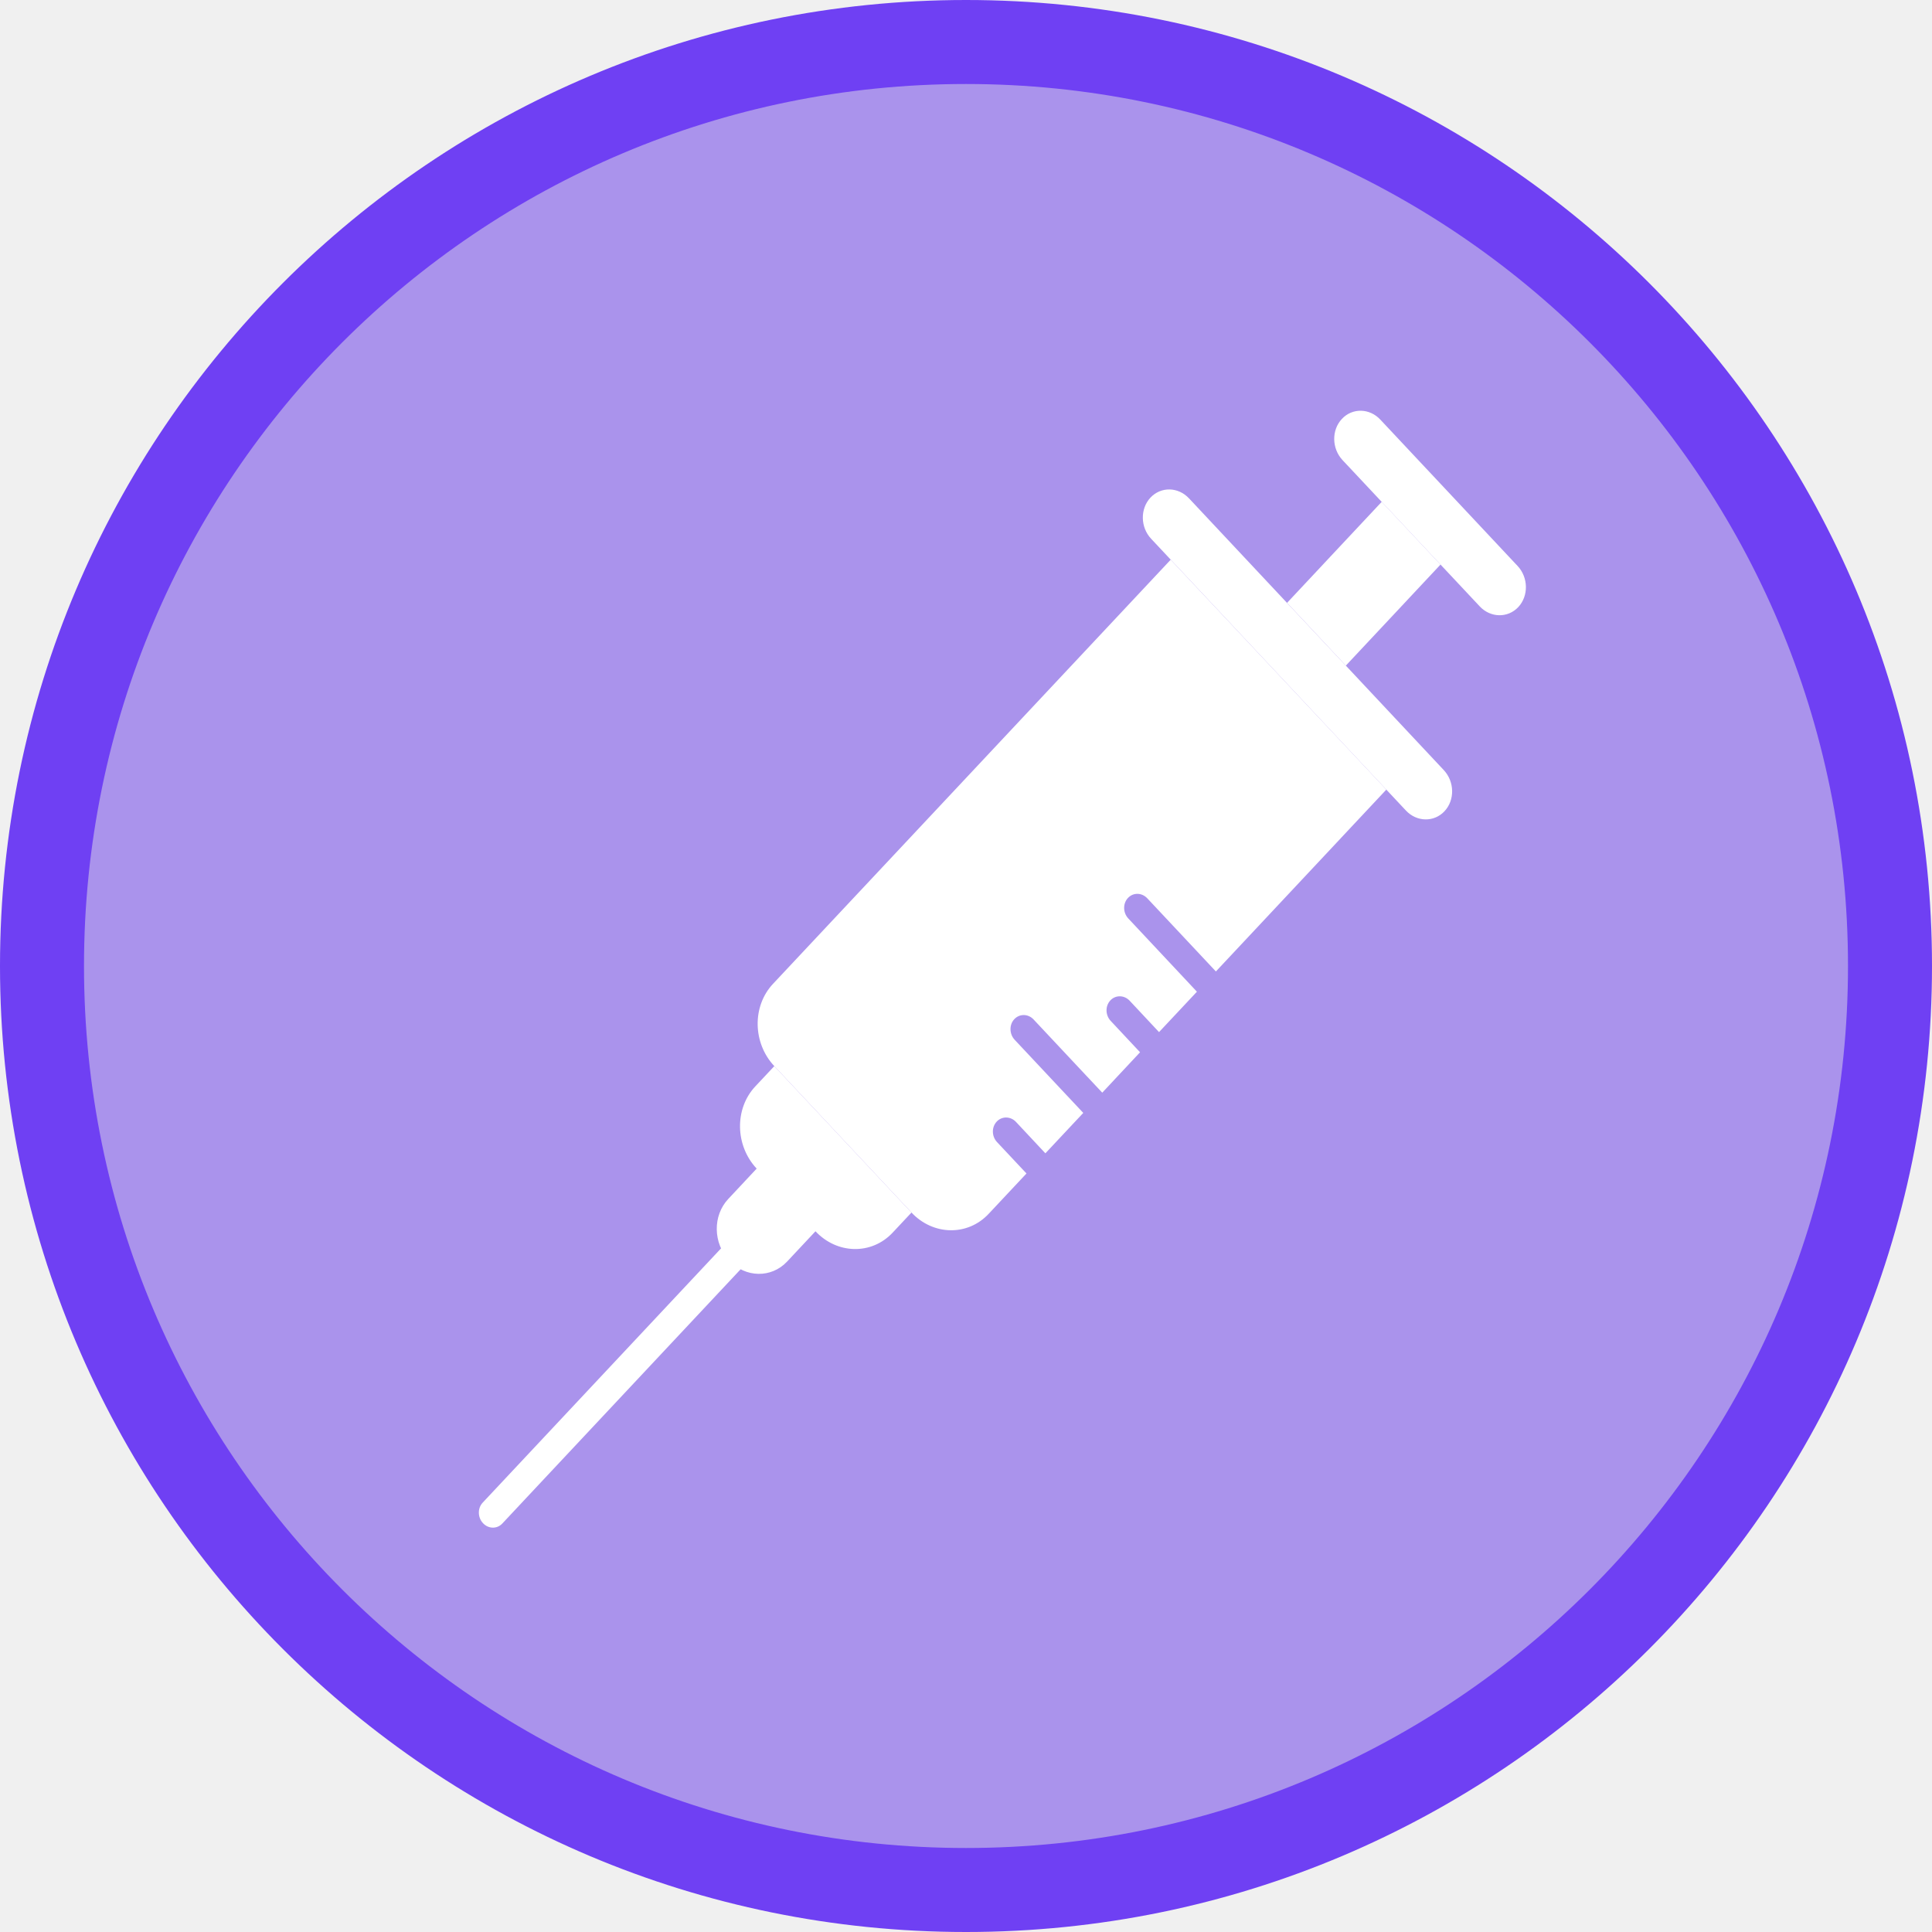
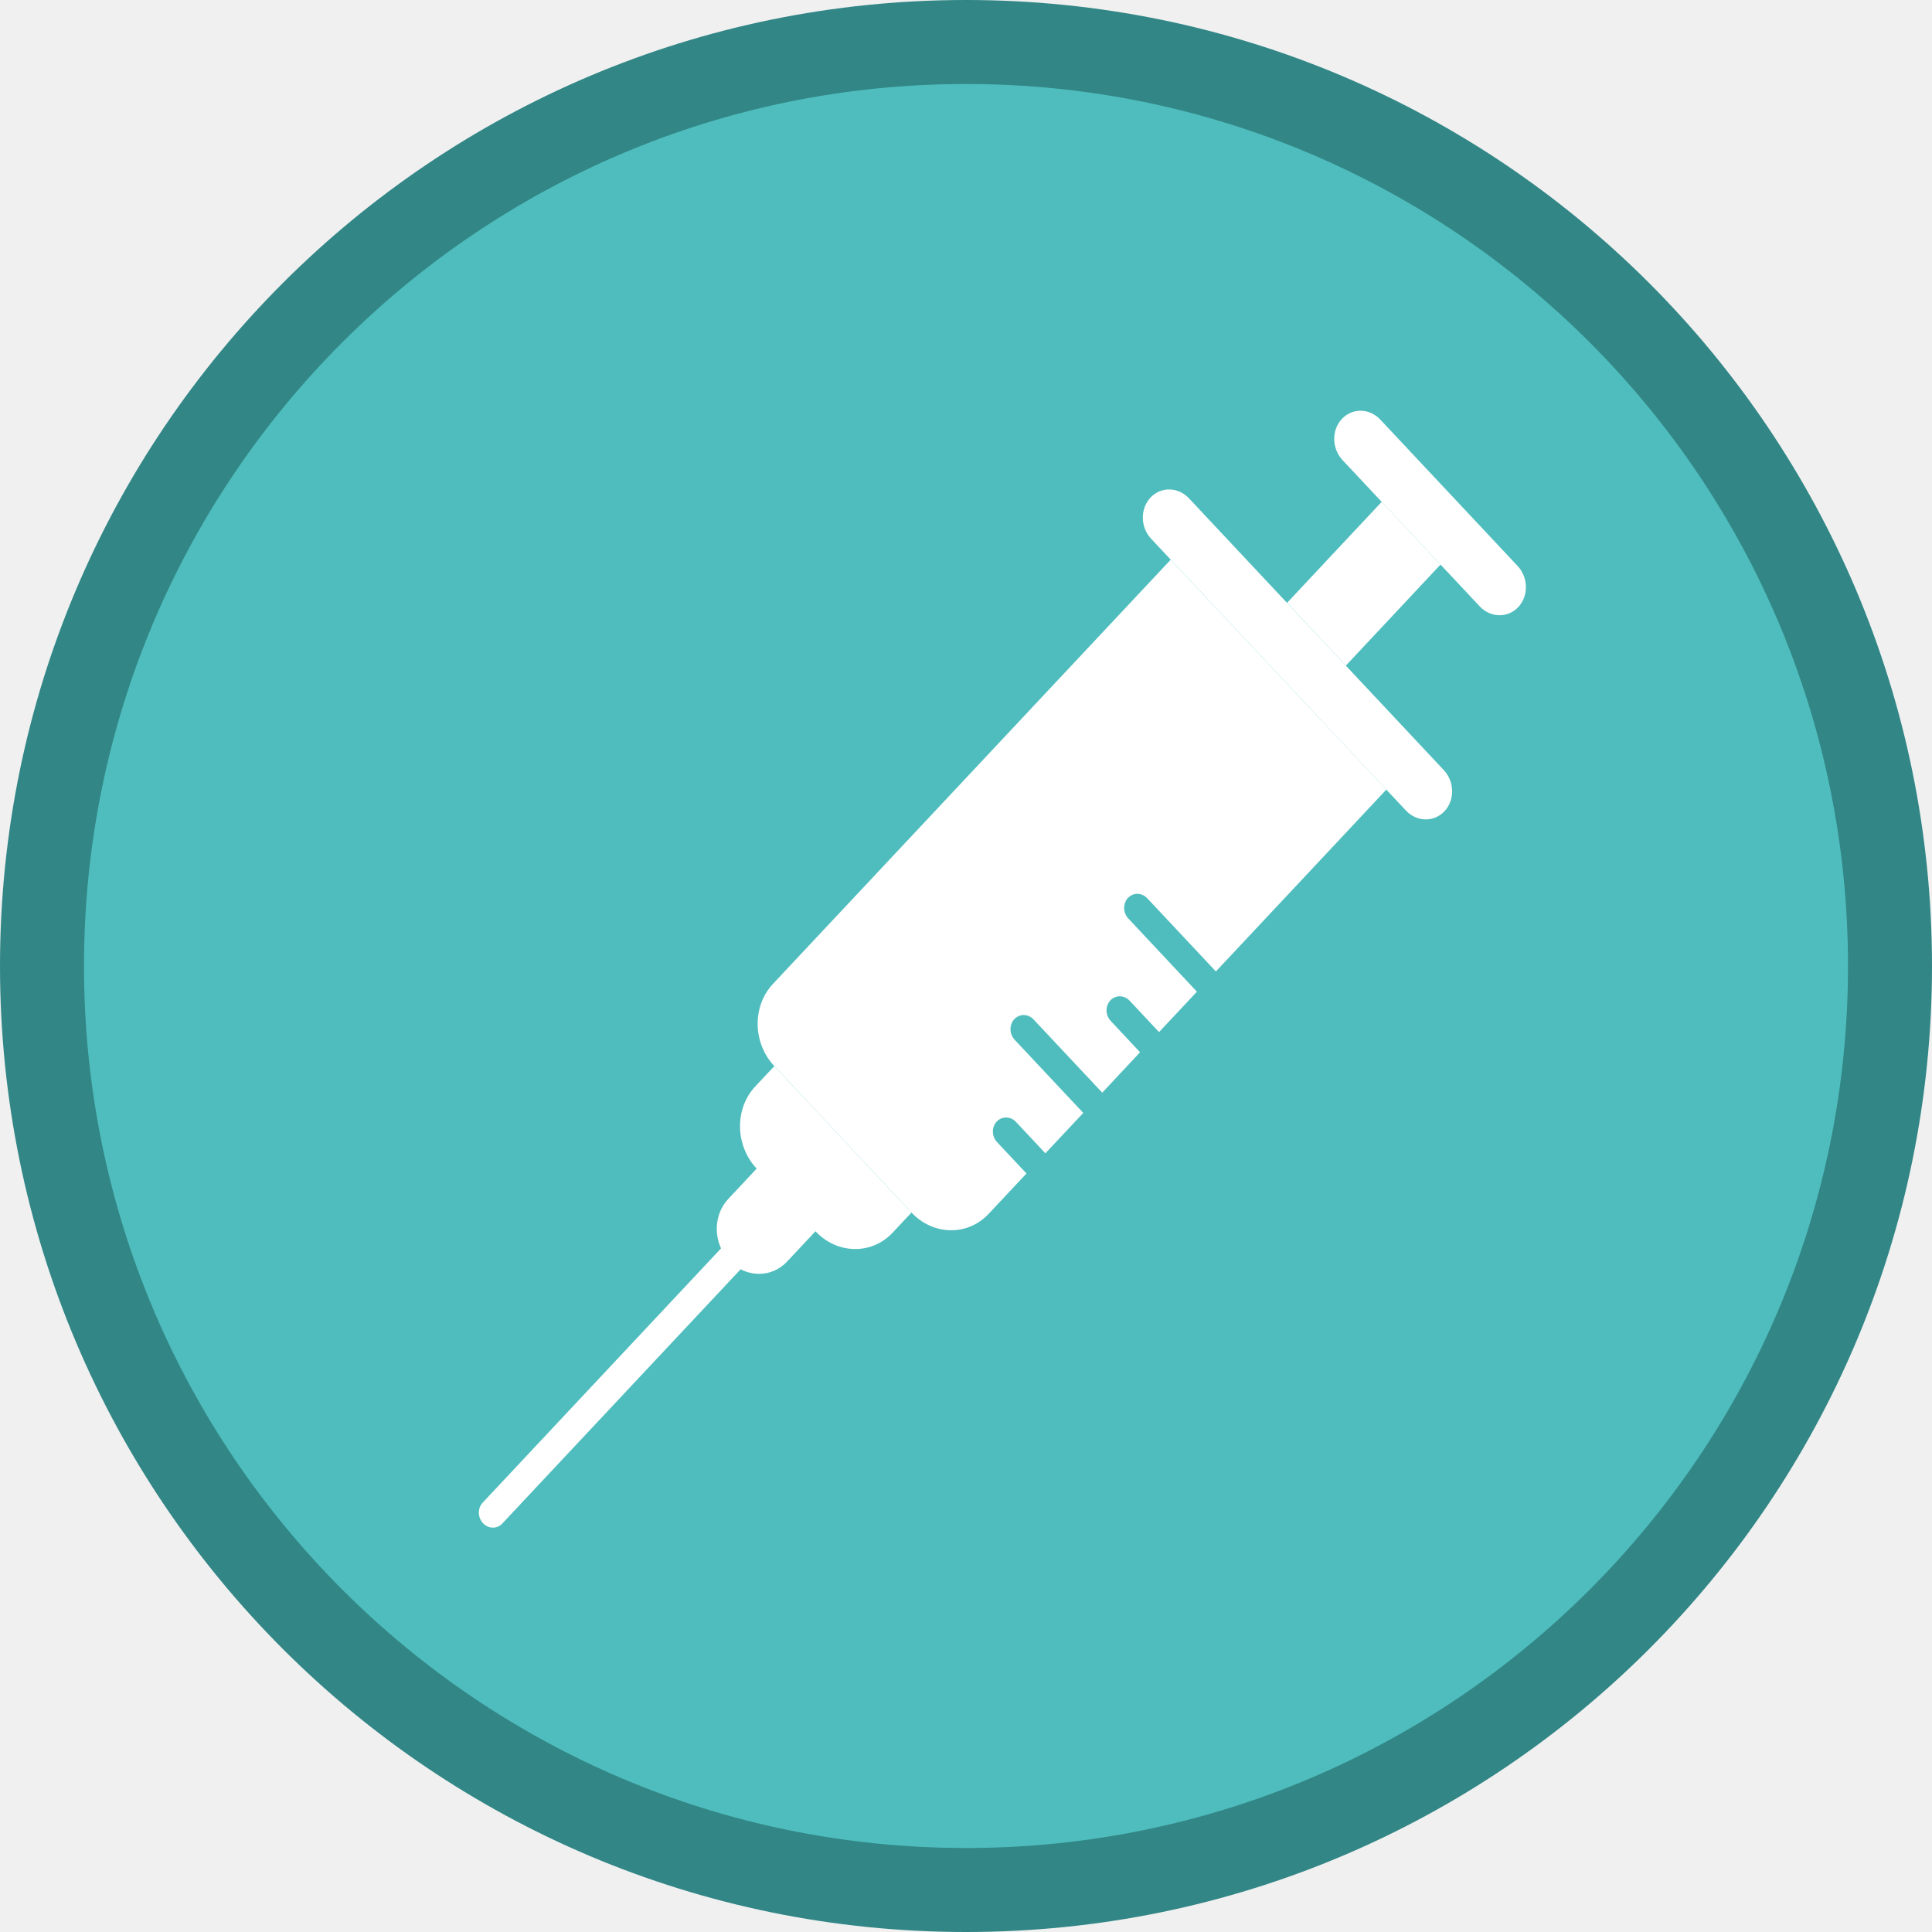
<svg xmlns="http://www.w3.org/2000/svg" width="23" height="23" viewBox="0 0 23 23" fill="none">
-   <circle cx="11.5" cy="11.5" r="11" fill="#AA93EC" stroke="#6F40F3" />
+   <circle cx="11.5" cy="11.5" r="11" fill="#4FBDBD" stroke="#328686" />
  <path fill-rule="evenodd" clip-rule="evenodd" d="M8.992 12.933C8.743 13.198 8.75 13.637 9.008 13.912L8.67 14.273C8.483 14.472 8.488 14.8 8.681 15.007C8.875 15.213 9.183 15.218 9.37 15.019L9.708 14.658C9.966 14.933 10.376 14.941 10.626 14.675L10.851 14.435L9.218 12.692L8.992 12.933Z" fill="white" />
  <path d="M15.322 7.177L16.449 5.974L17.149 6.721L16.022 7.924L15.322 7.177Z" fill="white" />
  <path d="M13.704 6.414C13.575 6.276 13.572 6.057 13.696 5.924C13.821 5.791 14.026 5.795 14.155 5.933L17.188 9.168C17.317 9.306 17.321 9.525 17.196 9.658C17.072 9.79 16.866 9.787 16.737 9.649L13.704 6.414Z" fill="white" />
  <path d="M15.982 5.477C15.854 5.339 15.85 5.12 15.975 4.987C16.099 4.854 16.305 4.858 16.433 4.996L18.067 6.738C18.195 6.875 18.199 7.094 18.075 7.227C17.95 7.36 17.745 7.356 17.616 7.219L15.982 5.477Z" fill="white" />
  <path d="M5.75 18.133C5.686 18.065 5.684 17.955 5.746 17.889L8.903 14.521C8.965 14.455 9.068 14.457 9.132 14.525C9.197 14.594 9.199 14.704 9.136 14.77L5.979 18.138C5.917 18.204 5.814 18.202 5.75 18.133Z" fill="white" />
  <path fill-rule="evenodd" clip-rule="evenodd" d="M9.218 12.692C8.96 12.417 8.953 11.979 9.202 11.713L13.937 6.663L16.504 9.4L14.475 11.565L13.658 10.694C13.593 10.625 13.491 10.623 13.428 10.69C13.366 10.756 13.368 10.866 13.432 10.934L14.249 11.806L13.798 12.287L13.448 11.913C13.384 11.845 13.281 11.843 13.219 11.909C13.156 11.976 13.158 12.085 13.223 12.154L13.572 12.527L13.122 13.008L12.305 12.137C12.241 12.068 12.138 12.066 12.075 12.133C12.013 12.199 12.015 12.309 12.079 12.378L12.896 13.249L12.445 13.73L12.095 13.356C12.031 13.288 11.928 13.286 11.866 13.352C11.803 13.419 11.805 13.528 11.87 13.597L12.22 13.97L11.769 14.451C11.52 14.717 11.109 14.71 10.851 14.435L9.218 12.692Z" fill="white" />
</svg>
